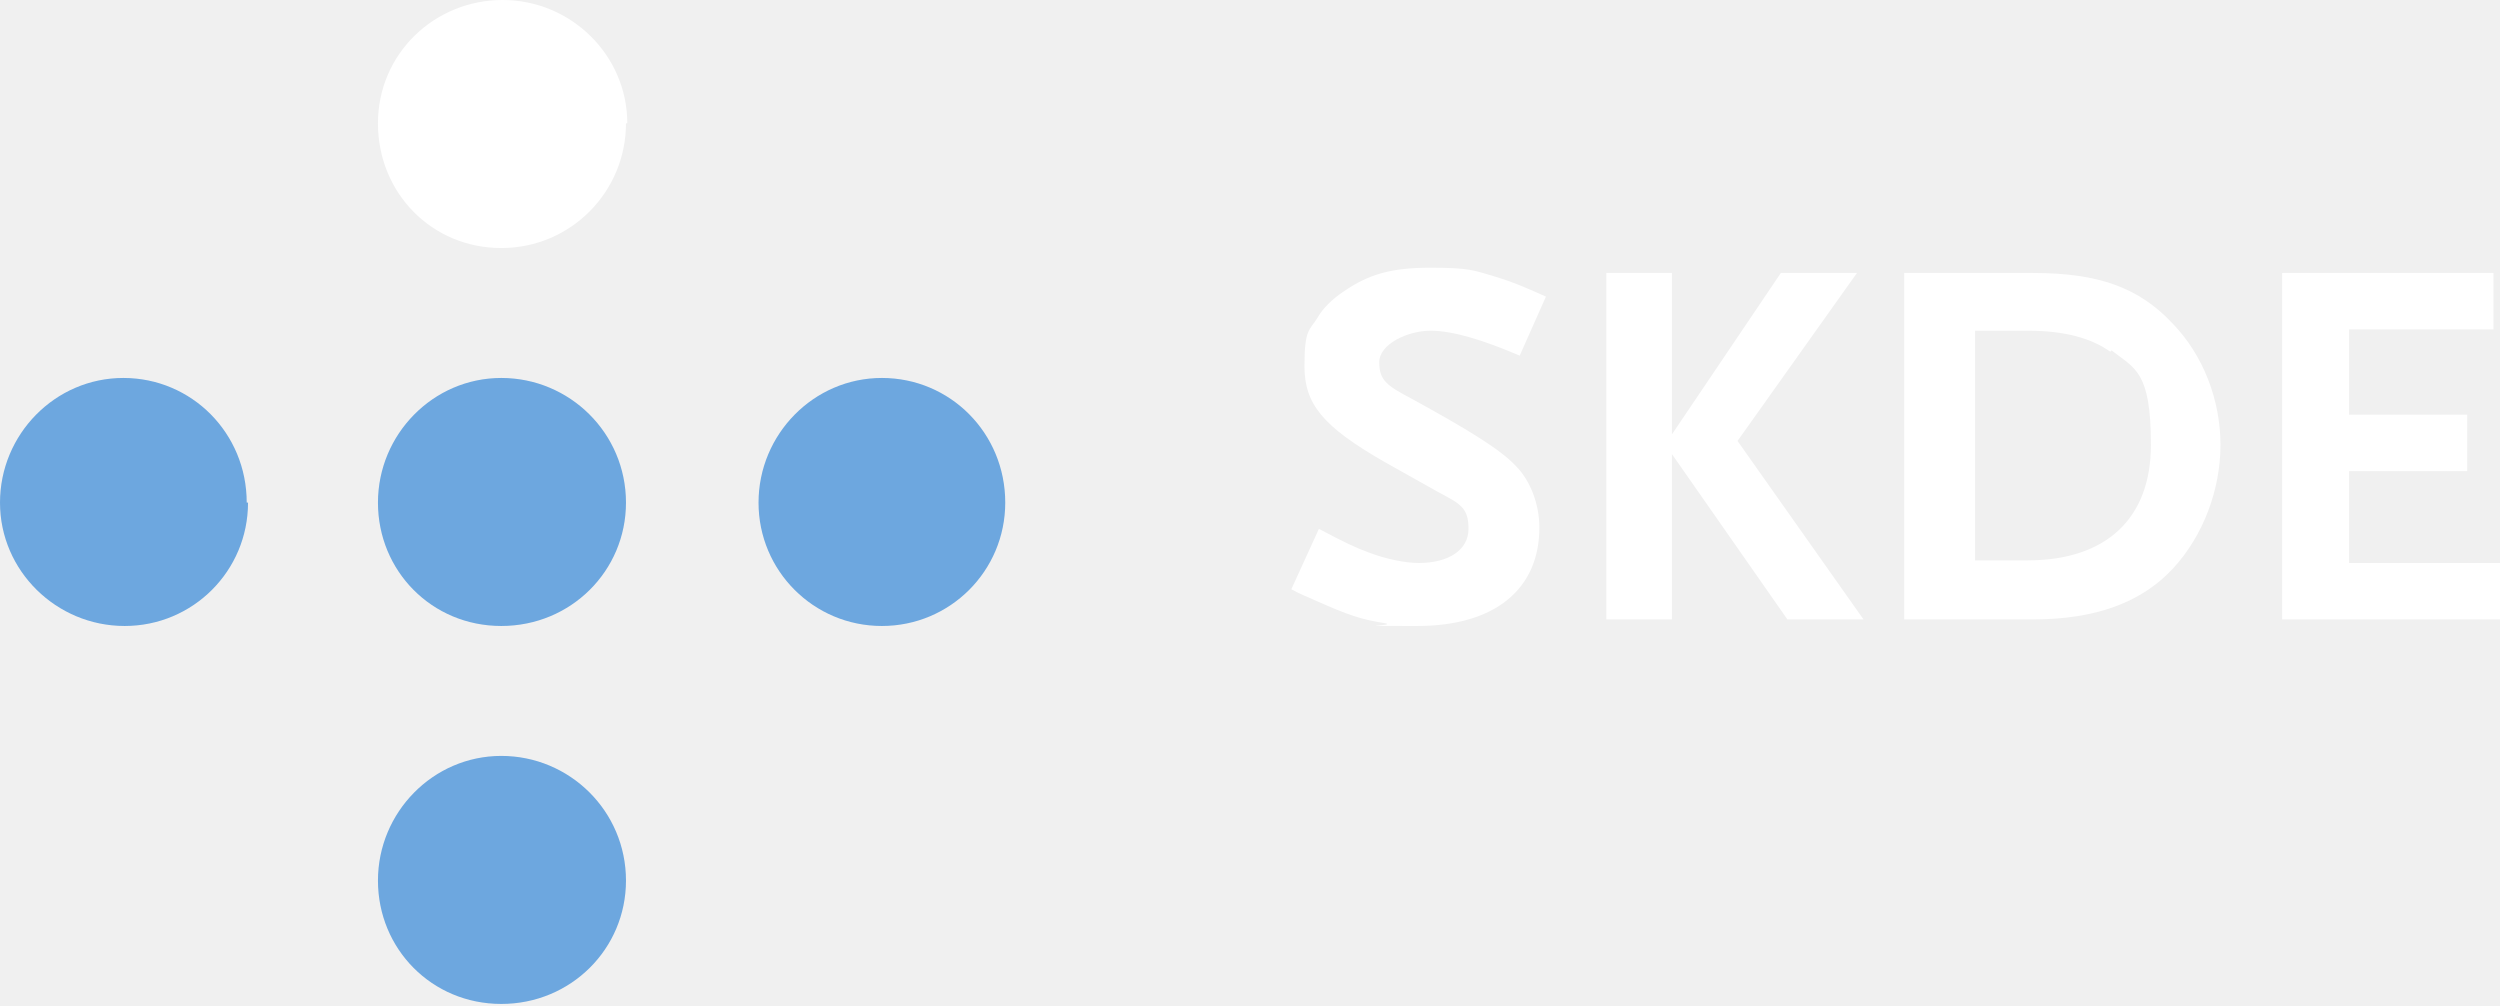
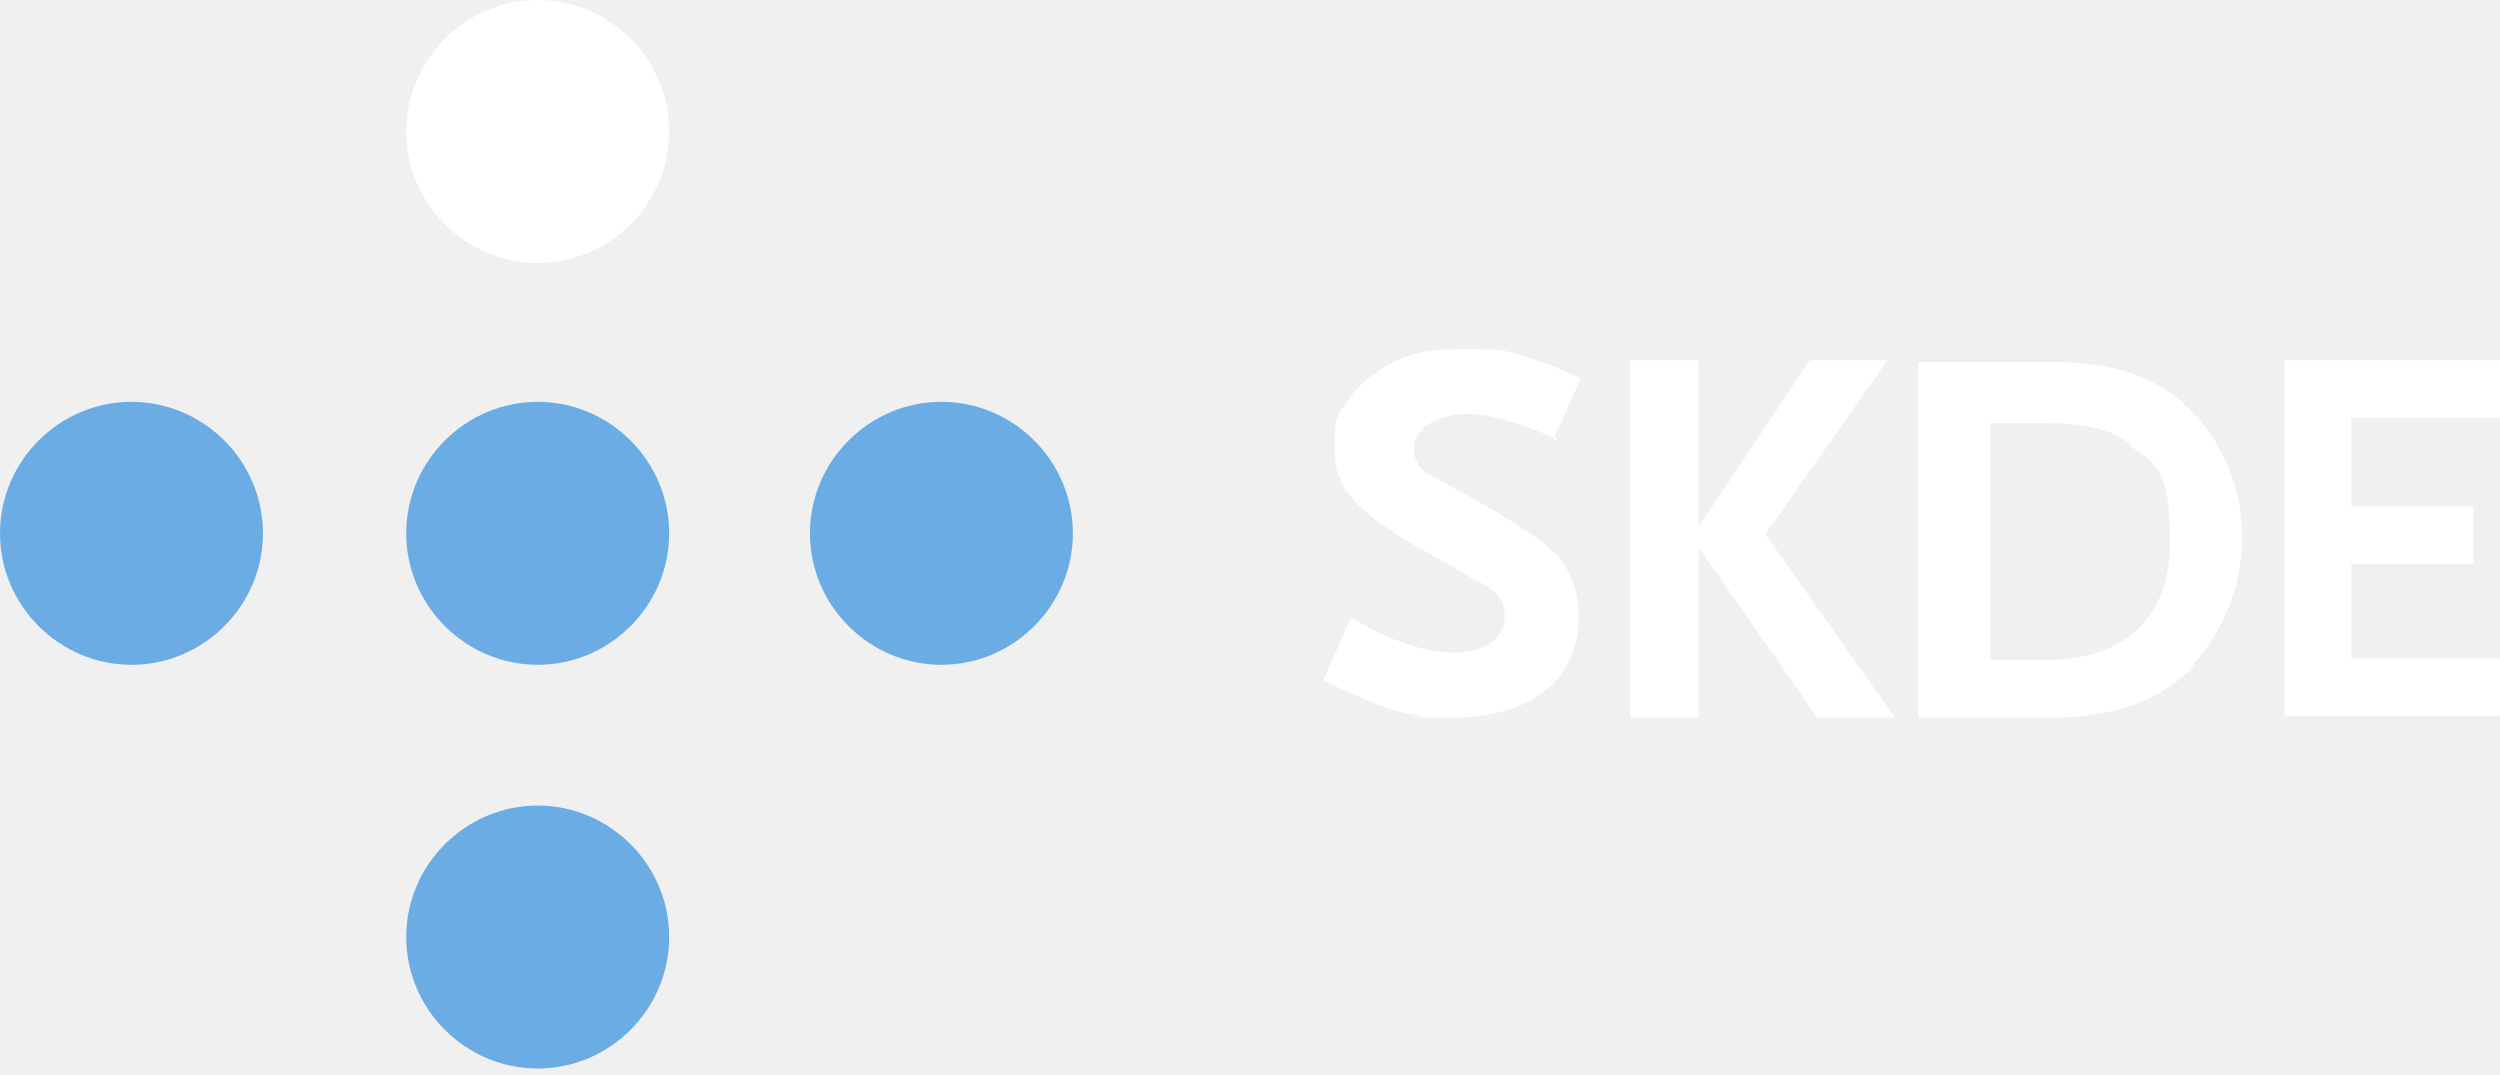
- <svg xmlns="http://www.w3.org/2000/svg" id="svg2" version="1.1" viewBox="0 0 190.5 76.6">
-   <defs>
-     <style>
-       .cls-1 {
-         fill: #6da7df;
-       }
- 
-       .cls-1, .cls-2 {
-         stroke-width: 0px;
-       }
- 
-       .cls-2 {
-         fill: #fff;
-       }
-     </style>
-   </defs>
-   <g id="g10">
-     <g id="g12">
-       <path id="path14" class="cls-2" d="M47.7,9.4c0,5.2-4.2,9.5-9.5,9.5s-9.4-4.2-9.4-9.5S33.1,0,38.3,0s9.5,4.2,9.5,9.4" />
-       <path id="path16" class="cls-1" d="M47.7,38.3c0,5.2-4.2,9.4-9.5,9.4s-9.4-4.2-9.4-9.4,4.2-9.5,9.4-9.5,9.5,4.2,9.5,9.5" />
-       <path id="path18" class="cls-1" d="M18.9,38.3c0,5.2-4.2,9.4-9.4,9.4S0,43.5,0,38.3s4.2-9.5,9.4-9.5,9.4,4.2,9.4,9.5" />
-       <path id="path20" class="cls-1" d="M76.6,38.3c0,5.2-4.2,9.4-9.4,9.4s-9.4-4.2-9.4-9.4,4.2-9.5,9.4-9.5,9.4,4.2,9.4,9.5" />
-       <path id="path22" class="cls-1" d="M47.7,67.1c0,5.2-4.2,9.4-9.5,9.4s-9.4-4.2-9.4-9.4,4.2-9.5,9.4-9.5,9.5,4.2,9.5,9.5" />
-       <path id="path24" class="cls-2" d="M115.8,27.1c-2.8-1.2-5.1-1.9-6.8-1.9s-3.9,1-3.9,2.4.6,1.8,2.5,2.8c4,2.2,6.7,3.8,7.9,5.1,1.1,1.1,1.8,2.9,1.8,4.7,0,4.7-3.4,7.5-9.3,7.5s-1.6,0-2.4-.2c-1.9-.3-2.8-.6-5.5-1.8-.4-.2-1-.4-1.7-.8l2.1-4.6c1.9,1,2.7,1.4,3.8,1.8,1.3.5,2.8.8,3.8.8,2.3,0,3.8-1,3.8-2.6s-.6-1.9-2.3-2.8l-4.1-2.3c-4.7-2.7-6.1-4.4-6.1-7.3s.4-2.7,1-3.7c.4-.7,1.1-1.4,2-2,1.9-1.3,3.6-1.8,6.6-1.8s3.3.2,5,.7c1.3.4,2,.7,3.8,1.5l-2,4.5" />
-       <path id="path26" class="cls-2" d="M136.2,47.2l-8.8-12.6v12.6h-5v-26.4h5v12.3l8.3-12.3h5.8l-9.1,12.8,9.6,13.6h-5.8" />
-       <path id="path28" class="cls-2" d="M160.8,26.8c-1.4-1-3.4-1.6-6.3-1.6h-4v17.5h4c6,0,9.4-3.2,9.4-8.8s-1.2-5.8-3-7.2ZM165.6,43.3c-2.4,2.6-5.9,3.9-10.7,3.9h-9.8v-26.4h9.8c5,0,8.1,1.1,10.7,3.9,2.3,2.4,3.6,5.8,3.6,9.2s-1.3,6.9-3.6,9.4" />
-       <path id="path30" class="cls-2" d="M173.9,47.2v-26.4h16.1v4.3h-11v6.5h9v4.3h-9v7h11.6v4.3h-16.6" />
-     </g>
+ <svg xmlns="http://www.w3.org/2000/svg" width="135" height="58" data-name="Layer 1" version="1.1">
+   <g>
+     <path class="cls-2" d="m36.136,7.1c0,3.9 -3.2,7.1 -7.1,7.1s-7.1,-3.2 -7.1,-7.1s3.2,-7.1 7.1,-7.1s7.1,3.2 7.1,7.1z" stroke-width="0px" fill="#ffffff" id="svg_1" />
+     <path class="cls-3" d="m36.136,28.799c0,3.9 -3.2,7.1 -7.1,7.1s-7.1,-3.2 -7.1,-7.1s3.2,-7.1 7.1,-7.1s7.1,3.2 7.1,7.1z" stroke-width="0px" fill="#6cace4" id="svg_2" />
+     <path class="cls-3" d="m14.2,28.799c0,3.9 -3.2,7.1 -7.1,7.1s-7.1,-3.2 -7.1,-7.1s3.2,-7.1 7.1,-7.1s7.1,3.2 7.1,7.1z" stroke-width="0px" fill="#6cace4" id="svg_3" />
+     <path class="cls-3" d="m57.936,28.799c0,3.9 -3.2,7.1 -7.1,7.1s-7.1,-3.2 -7.1,-7.1s3.2,-7.1 7.1,-7.1s7.1,3.2 7.1,7.1z" stroke-width="0px" fill="#6cace4" id="svg_4" />
+     <path class="cls-3" d="m36.136,50.6c0,3.9 -3.2,7.1 -7.1,7.1s-7.1,-3.2 -7.1,-7.1s3.2,-7.1 7.1,-7.1s7.1,3.2 7.1,7.1z" stroke-width="0px" fill="#6cace4" id="svg_5" />
+     <path class="cls-2" d="m114.98,23.949c-1,-0.8 -2.5,-1.1 -4.6,-1.1l-2.9,0l0,12.8l2.9,0c4.4,0 6.8,-2.3 6.8,-6.4s-0.8,-4.2 -2.2,-5.2l0,-0.1zm3.5,12c-1.8,1.9 -4.3,2.8 -7.8,2.8l-7.1,0l0,-19.2l7.1,0c3.6,0 5.9,0.8 7.8,2.8c1.7,1.8 2.6,4.2 2.6,6.7s-1,5 -2.7,6.9l0.1,0l-0,0z" stroke-width="0px" fill="#ffffff" id="svg_14" />
+     <path class="cls-2" d="m98.128,38.749l-6.4,-9.2l0,9.2l-3.7,0l0,-19.3l3.7,0l0,9l6,-9l4.2,0l-6.6,9.4l7,9.9l-4.2,0z" stroke-width="0px" fill="#ffffff" id="svg_18" />
+     <path class="cls-2" d="m123.368,38.749l0,-19.3l11.7,0l0,3.1l-8.1,0l0,4.8l6.6,0l0,3.1l-6.6,0l0,5.1l8.4,0l0,3.1l-12.1,0l0.1,0.1l0,0z" stroke-width="0px" fill="#ffffff" id="svg_19" />
+     <path class="cls-2" d="m84.157,23.749c-2,-0.9 -3.7,-1.4 -5,-1.4s-2.8,0.7 -2.8,1.8s0.5,1.3 1.8,2c2.9,1.6 4.9,2.8 5.8,3.7c0.8,0.8 1.3,2.1 1.3,3.4c0,3.4 -2.5,5.5 -6.8,5.5s-1.2,0 -1.7,-0.1c-1.4,-0.2 -2,-0.4 -4,-1.3l-1.3,-0.6l1.5,-3.4c1.4,0.8 2,1.1 2.7,1.3c1,0.4 2,0.6 2.8,0.6c1.7,0 2.8,-0.8 2.8,-1.9s-0.4,-1.4 -1.7,-2.1l-3,-1.7c-3.4,-2 -4.5,-3.2 -4.5,-5.3s0.3,-2 0.8,-2.7c0.3,-0.5 0.8,-1 1.4,-1.4c1.4,-1 2.6,-1.3 4.8,-1.3s2.4,0.1 3.6,0.5c0.9,0.3 1.5,0.5 2.7,1.1l-1.5,3.3l0.3,0l-0,0z" stroke-width="0px" fill="#ffffff" id="svg_22" />
  </g>
</svg>
